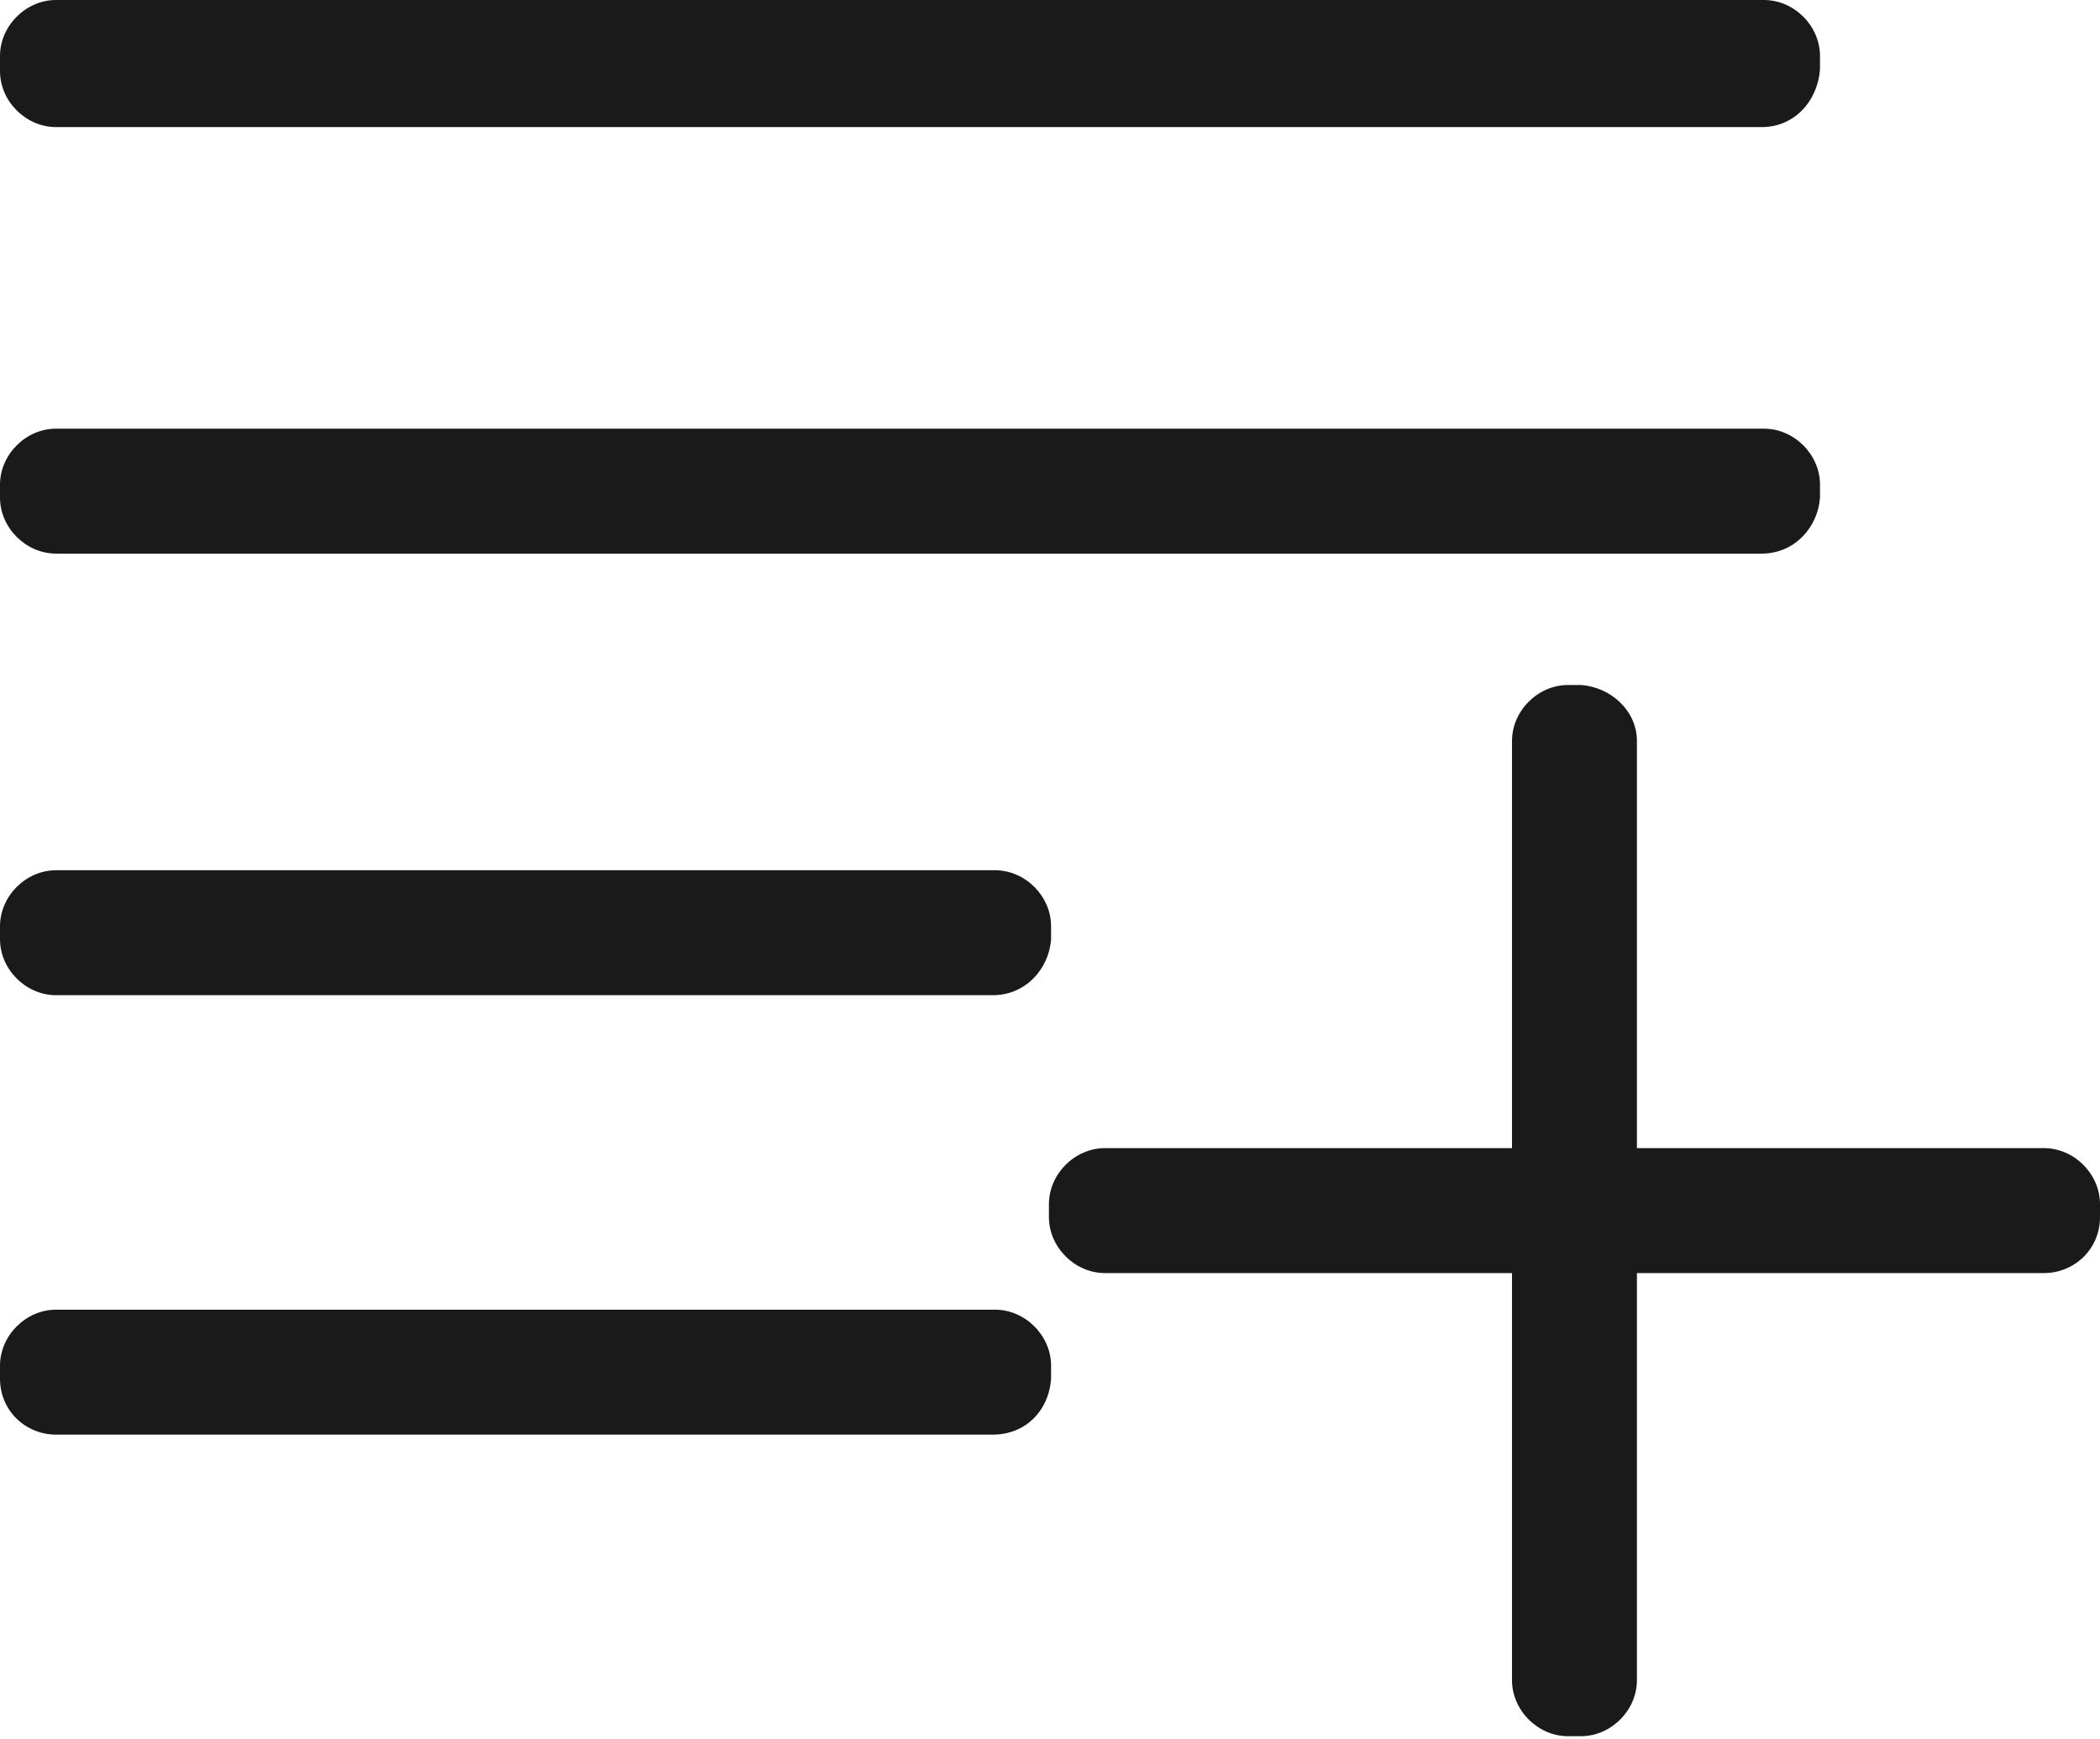
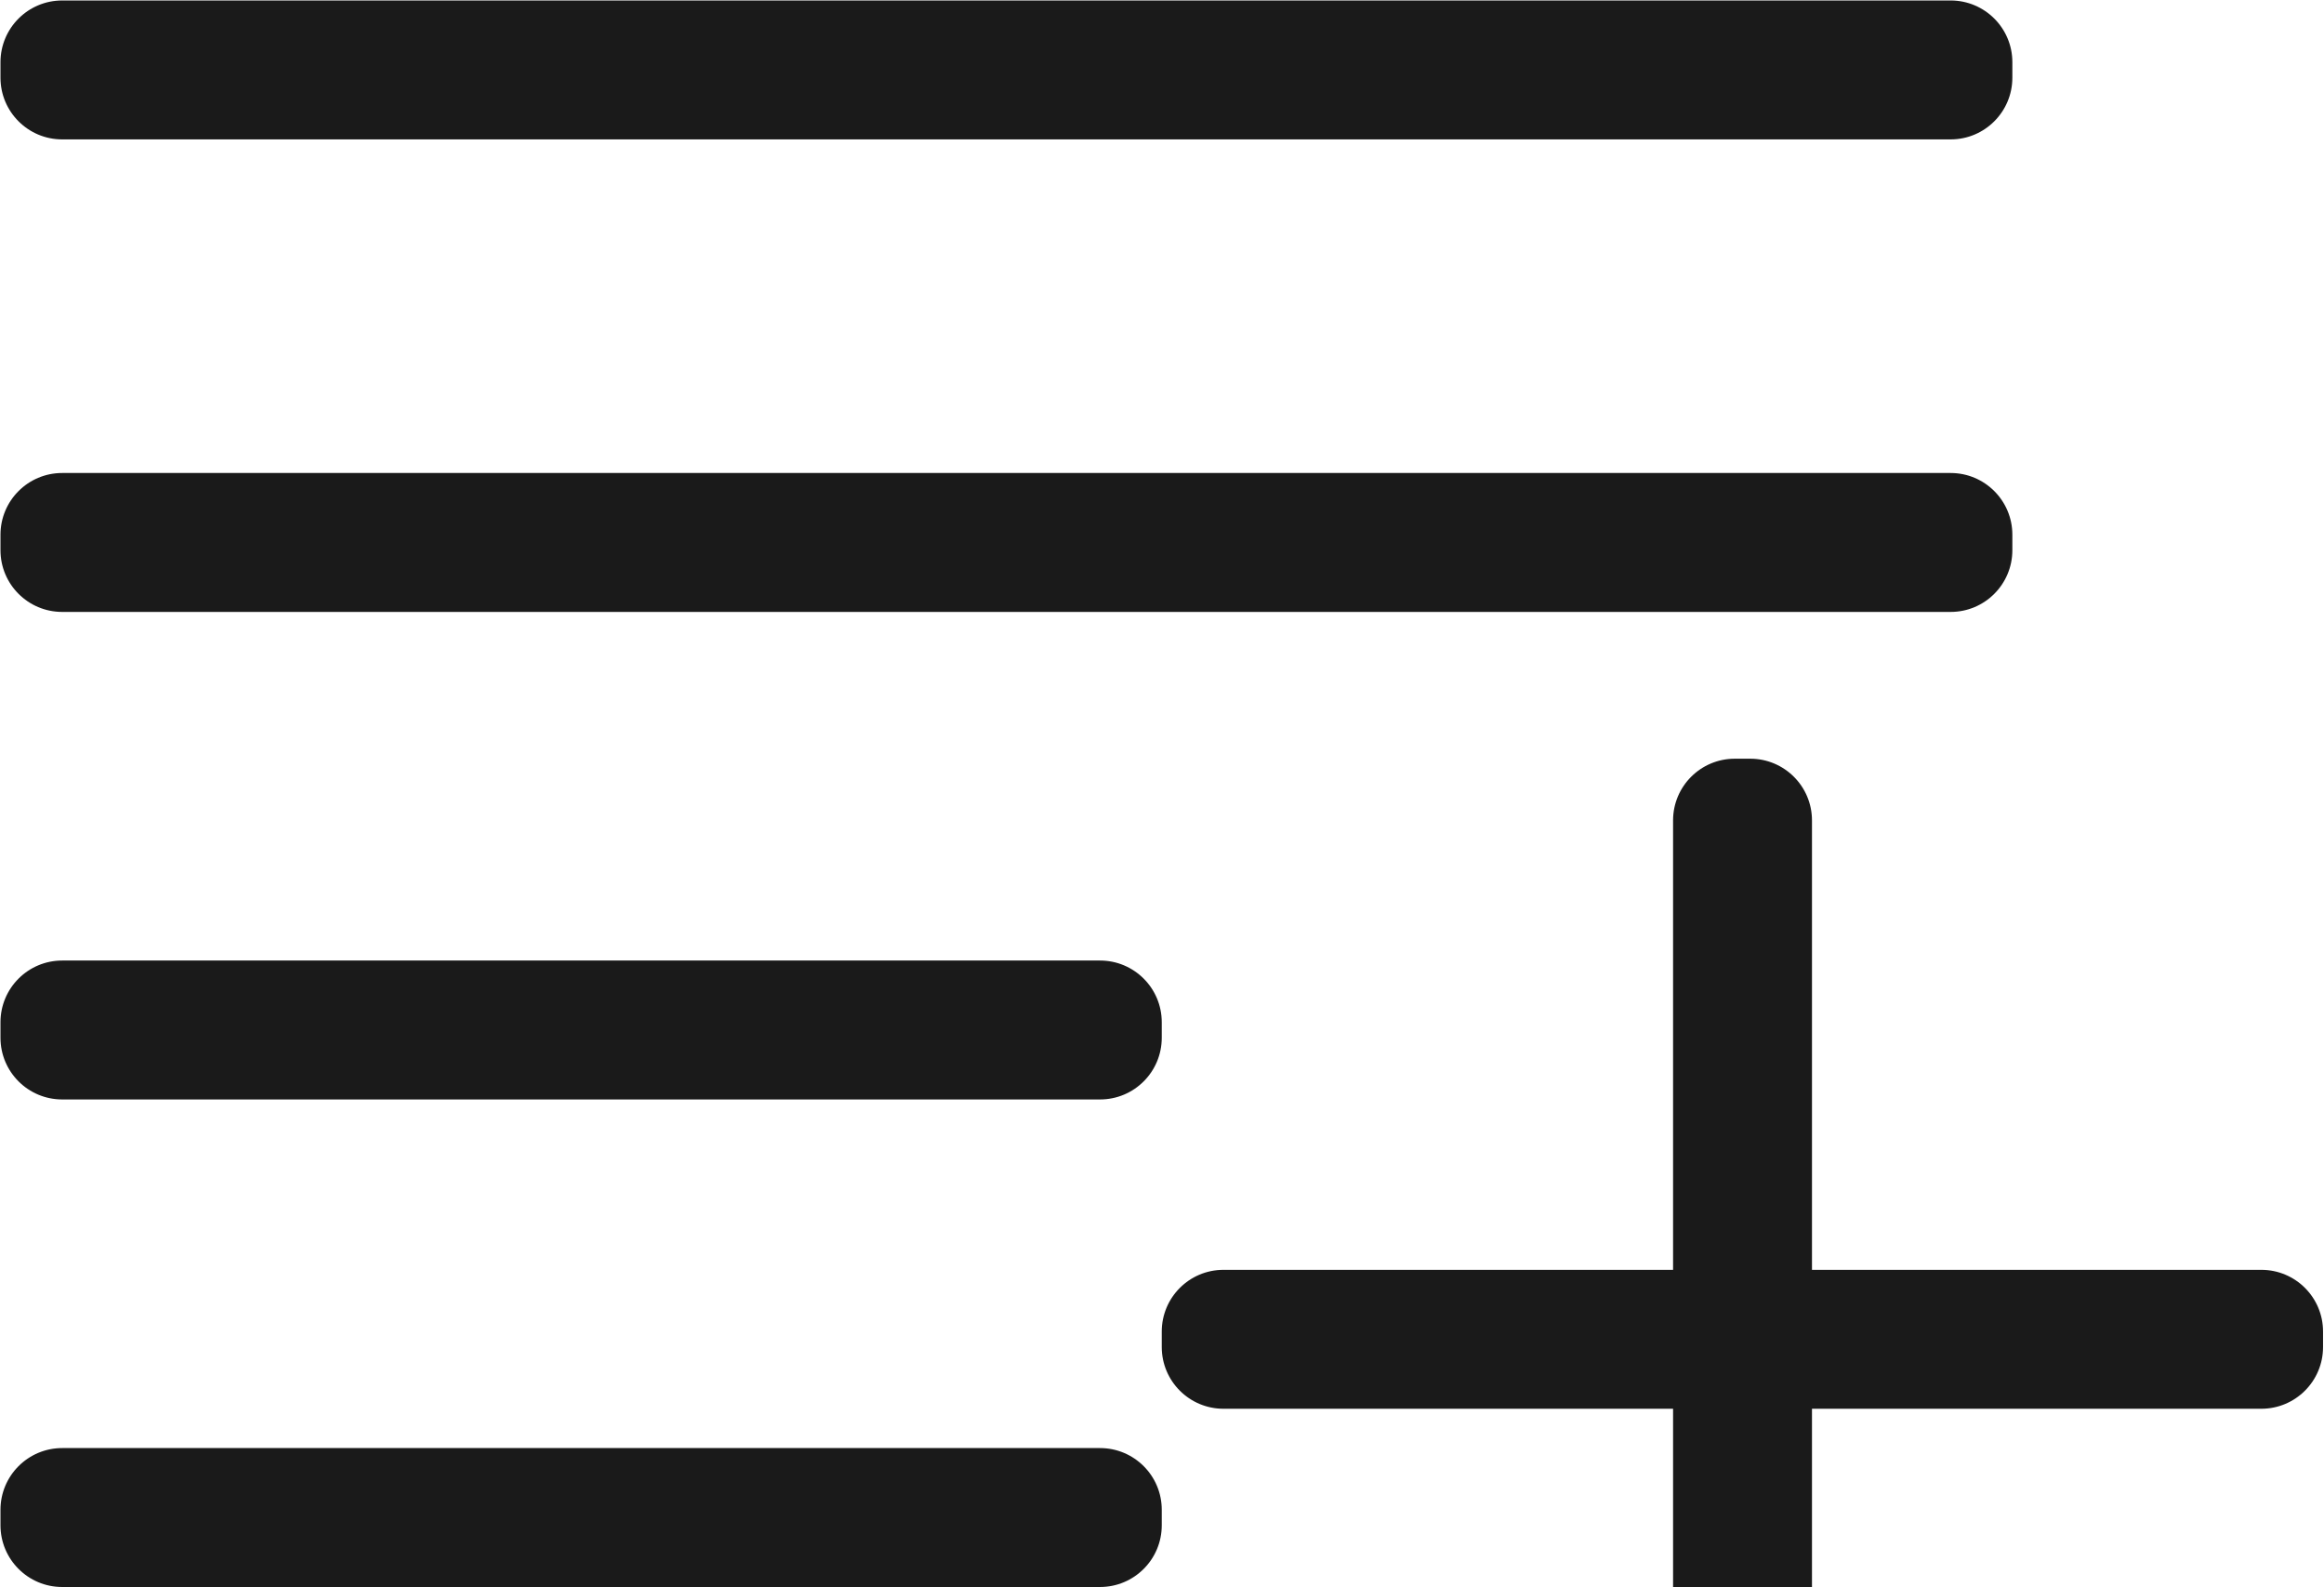
- <svg xmlns="http://www.w3.org/2000/svg" version="1.1" x="0px" y="0px" viewBox="0 0 97.5 80.7" style="enable-background:new 0 0 97.5 80.7;" xml:space="preserve">
-   <style type="text/css">
- 	.st0{fill:#1A1A1A;}
- </style>
-   <g id="Слой_1">
- </g>
+ <svg xmlns="http://www.w3.org/2000/svg" viewBox="0 0 97.54 66.59">
  <g id="полоски">
-     <path class="st0" d="M81.8,5.9H2.6C1.2,5.9,0,4.7,0,3.3V2.6C0,1.2,1.2,0,2.6,0h79.3c1.4,0,2.6,1.2,2.6,2.6v0.6   C84.4,4.7,83.3,5.9,81.8,5.9z" />
-     <path class="st0" d="M81.8,25.7H2.6c-1.4,0-2.6-1.2-2.6-2.6v-0.6c0-1.4,1.2-2.6,2.6-2.6h79.3c1.4,0,2.6,1.2,2.6,2.6v0.6   C84.4,24.5,83.3,25.7,81.8,25.7z" />
-     <path class="st0" d="M46.1,46.2H2.6C1.2,46.2,0,45,0,43.6v-0.6c0-1.4,1.2-2.6,2.6-2.6h43.6c1.4,0,2.6,1.2,2.6,2.6v0.6   C48.7,45,47.6,46.2,46.1,46.2z" />
-     <path class="st0" d="M46.1,66.6H2.6C1.2,66.6,0,65.5,0,64v-0.6c0-1.4,1.2-2.6,2.6-2.6h43.6c1.4,0,2.6,1.2,2.6,2.6V64   C48.7,65.5,47.6,66.6,46.1,66.6z" />
-     <path class="st0" d="M94.9,59.1H51.3c-1.4,0-2.6-1.2-2.6-2.6v-0.6c0-1.4,1.2-2.6,2.6-2.6h43.6c1.4,0,2.6,1.2,2.6,2.6v0.6   C97.5,58,96.3,59.1,94.9,59.1z" />
-     <path class="st0" d="M76,34.4V78c0,1.4-1.2,2.6-2.6,2.6h-0.6c-1.4,0-2.6-1.2-2.6-2.6V34.4c0-1.4,1.2-2.6,2.6-2.6h0.6   C74.8,31.9,76,33,76,34.4z" />
+     <rect x="0.02" y="0.02" width="84.44" height="5.83" rx="2.59" ry="2.59" style="fill:#1a1a1a" />
+     <rect x="0.02" y="19.85" width="84.44" height="5.83" rx="2.59" ry="2.59" style="fill:#1a1a1a" />
+     <rect x="0.02" y="40.31" width="48.74" height="5.83" rx="2.59" ry="2.59" style="fill:#1a1a1a" />
+     <rect x="0.02" y="60.77" width="48.74" height="5.83" rx="2.59" ry="2.59" style="fill:#1a1a1a" />
+     <rect x="48.76" y="53.29" width="48.74" height="5.83" rx="2.59" ry="2.59" style="fill:#1a1a1a" />
+     <rect x="48.76" y="53.29" width="48.74" height="5.83" rx="2.59" ry="2.59" transform="translate(16.93 129.34) rotate(-90)" style="fill:#1a1a1a" />
  </g>
</svg>
